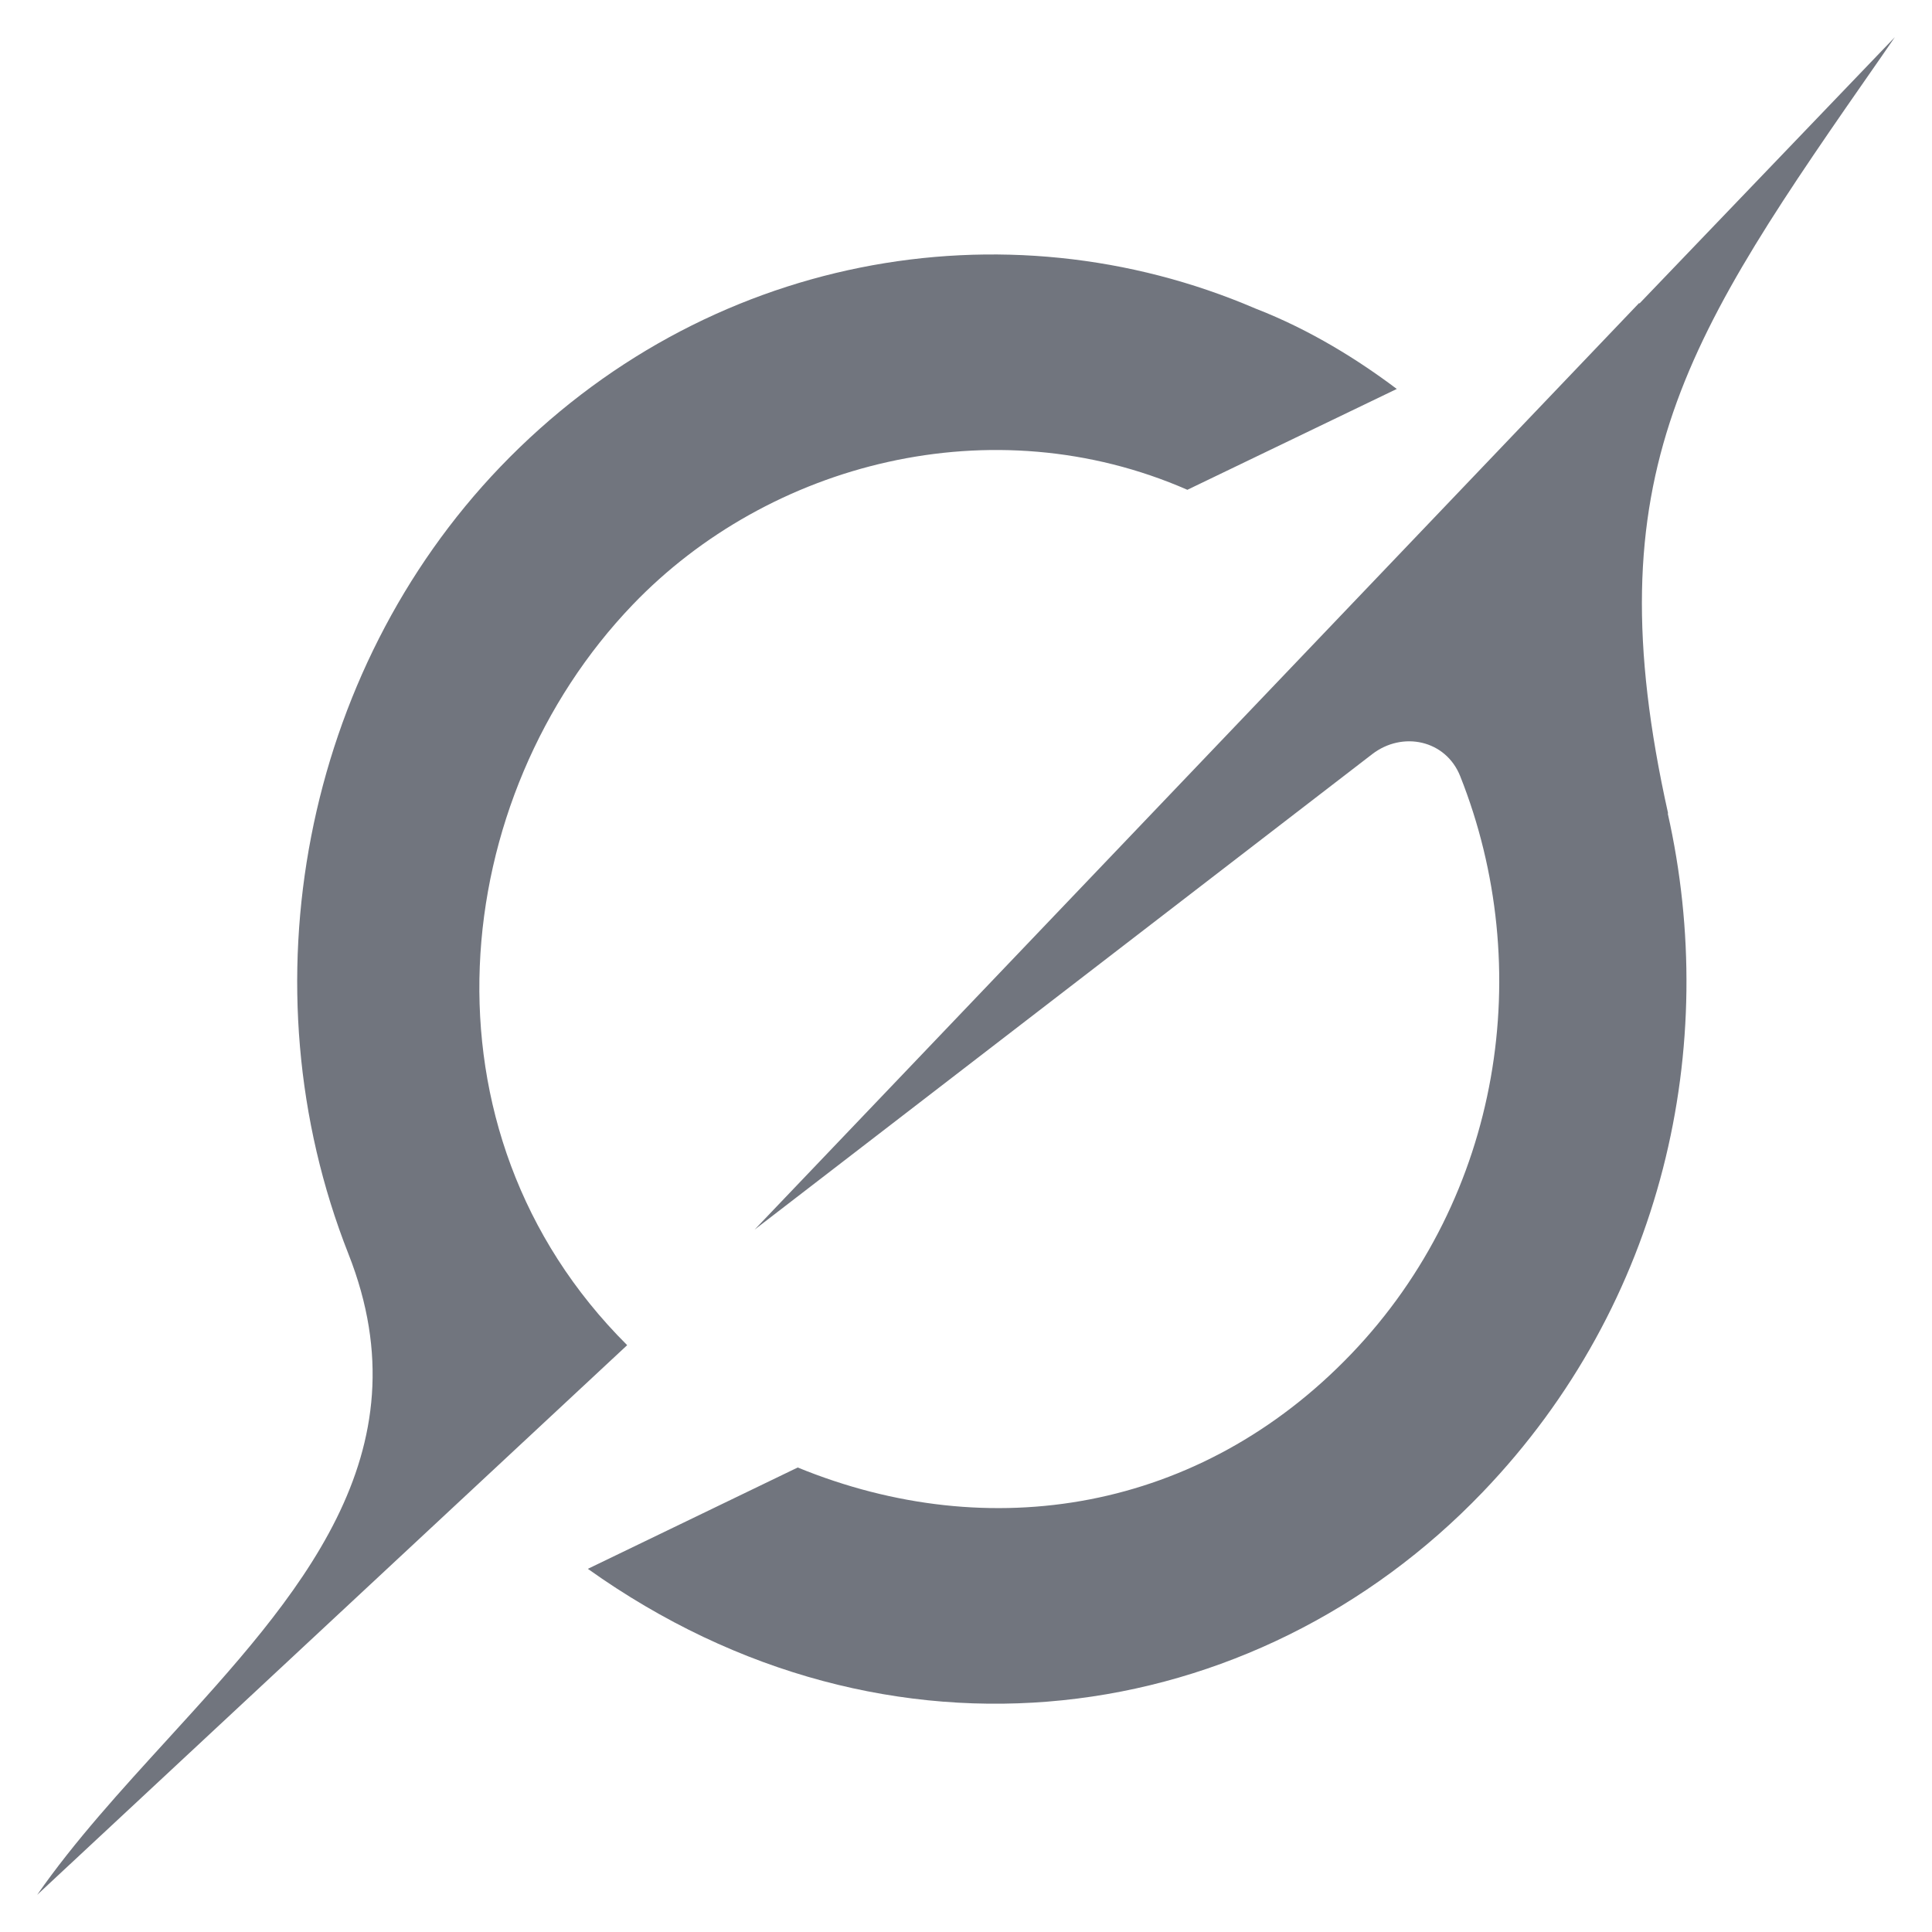
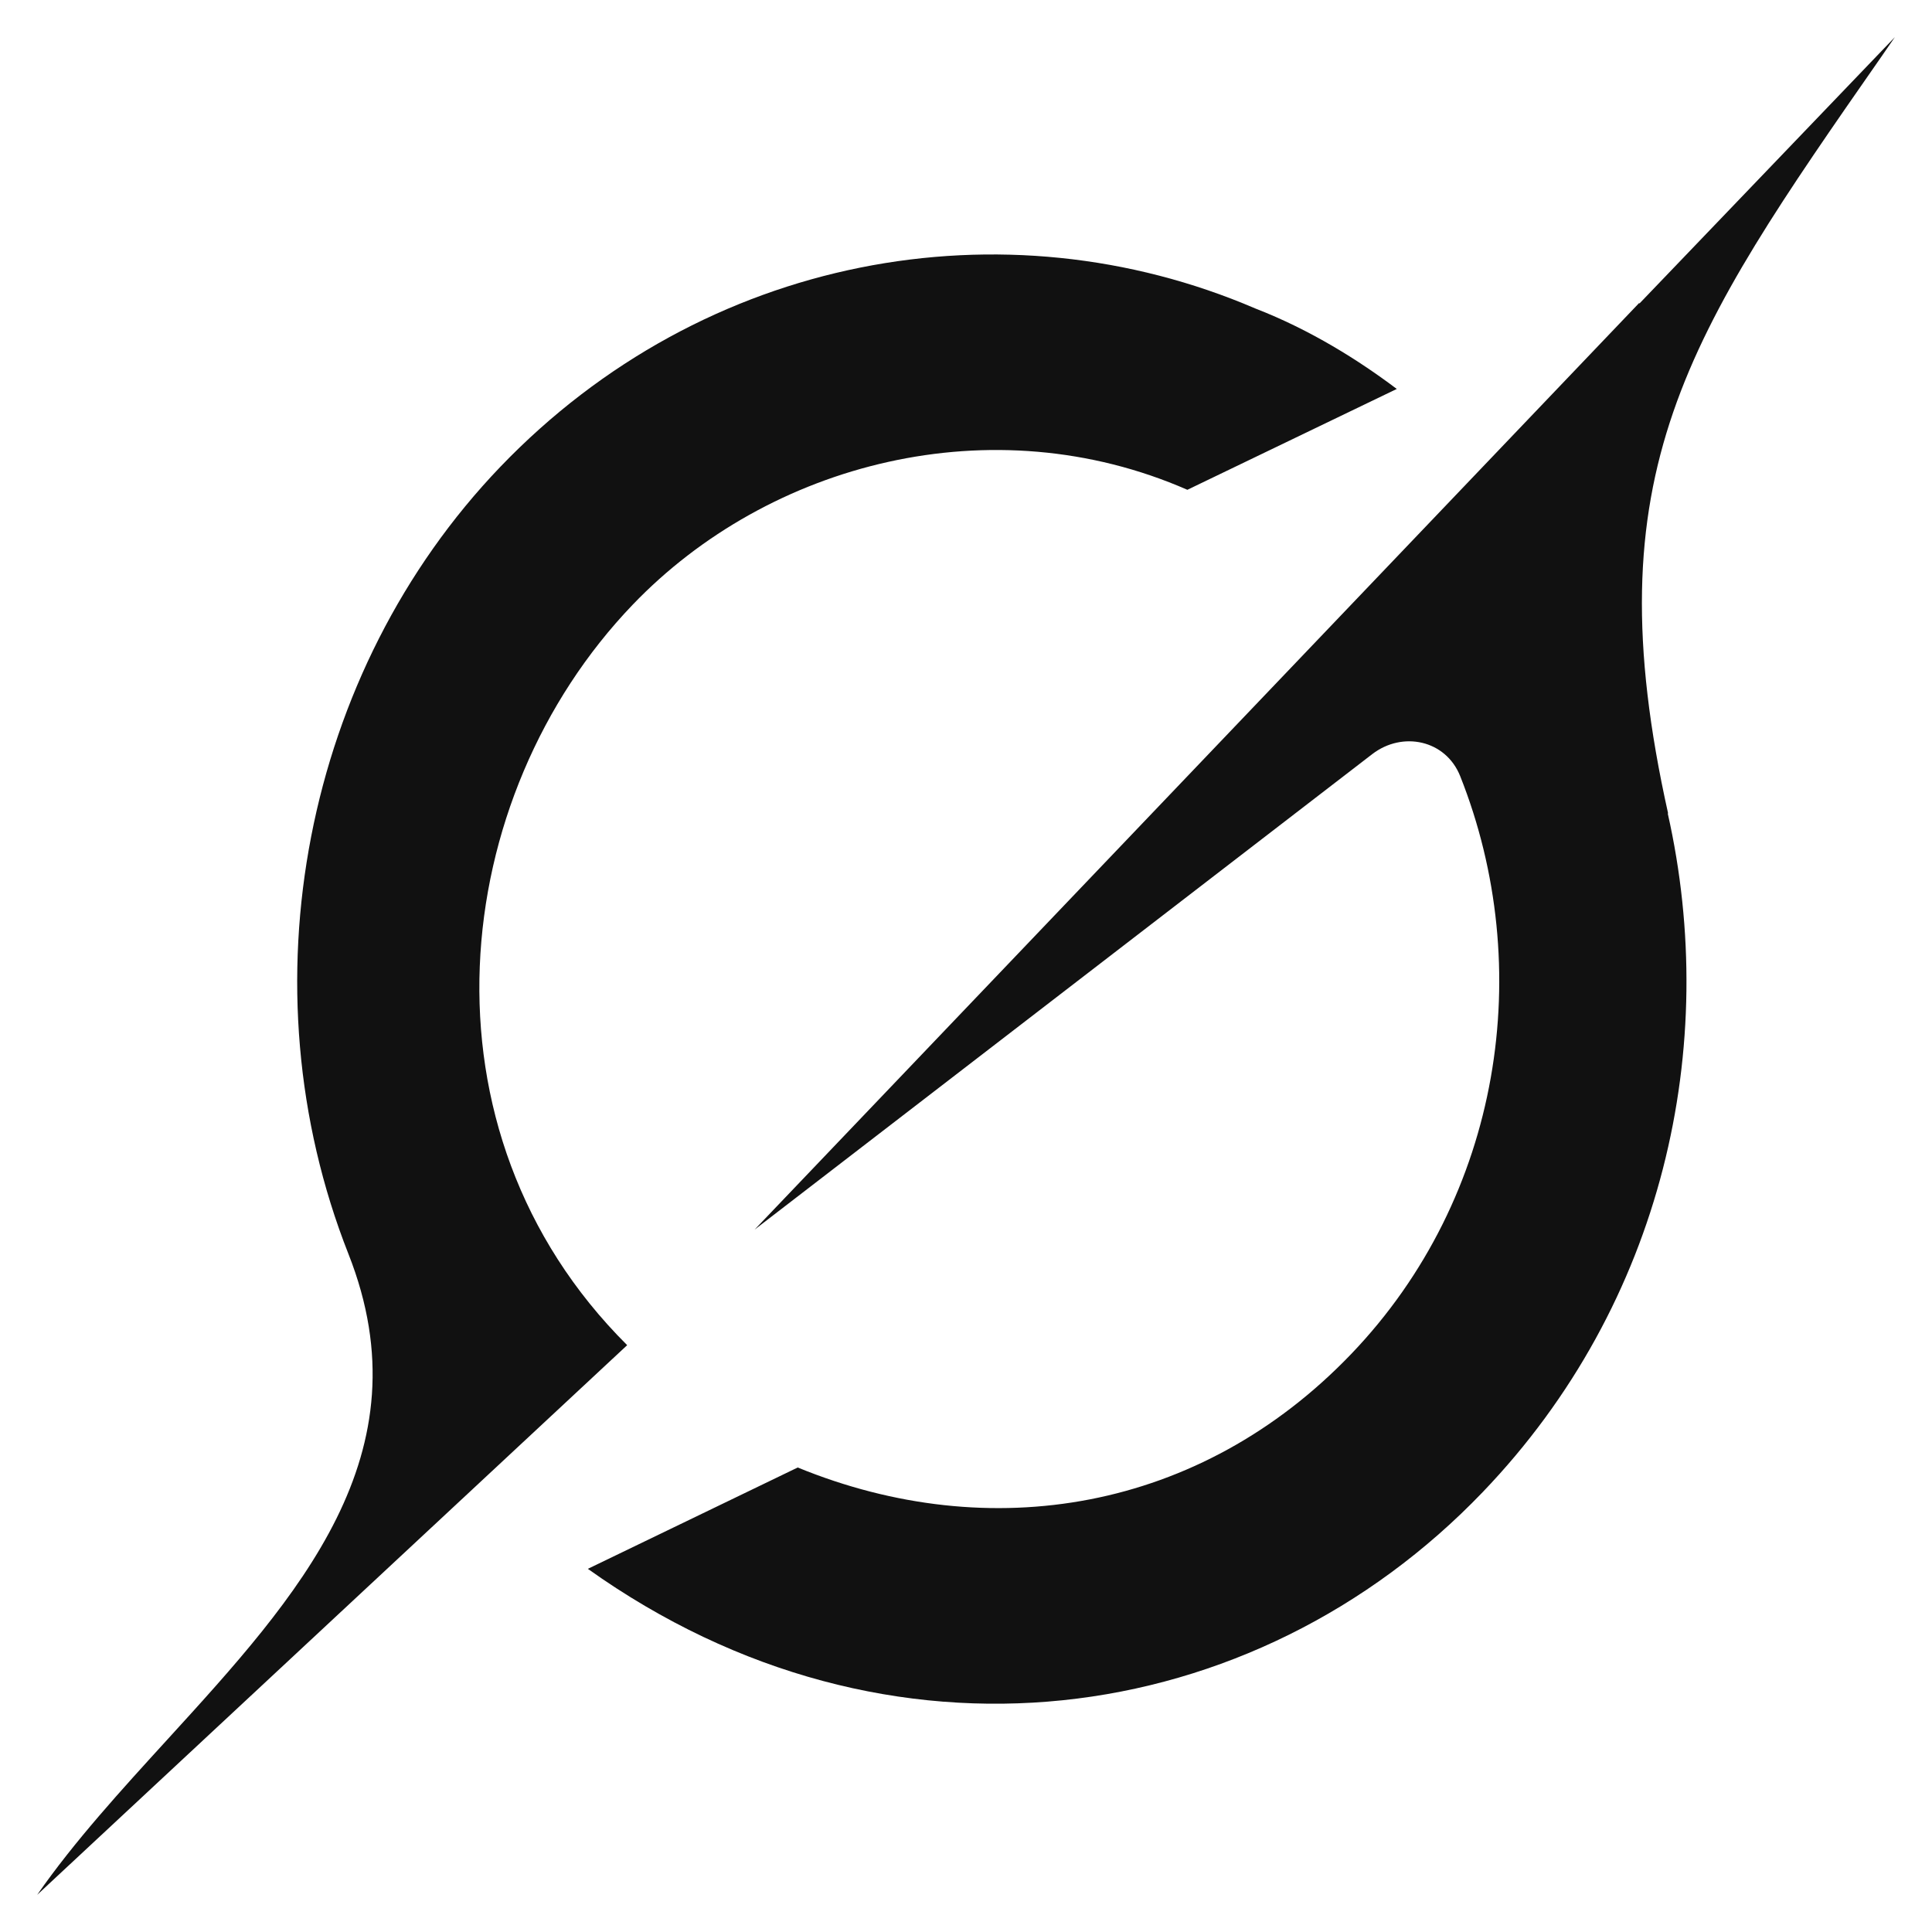
- <svg xmlns="http://www.w3.org/2000/svg" viewBox="48 48 416 416">
-   <path fill="#71757e" d="m210.484 312.759 132.981-102.376c6.519-5.019 15.837-3.061 18.943 4.734 16.35 41.114 9.046 90.523-23.483 124.446-32.528 33.924-77.788 41.364-119.157 24.42l-45.191 21.82c64.817 46.205 143.527 34.778 192.712-16.552 39.014-40.687 51.097-96.147 39.799-146.16l.102.107c-16.383-73.472 4.028-102.839 45.84-162.891.99-1.424 1.98-2.848 2.97-4.307l-55.022 57.382v-.178l-190.528 199.59" />
-   <path fill="#71757e" d="M183.042 337.641c-46.523-46.347-38.502-118.074 1.194-159.438 29.354-30.613 77.447-43.107 119.43-24.739l45.089-21.714c-8.123-6.123-18.534-12.708-30.48-17.336-53.998-23.173-118.645-11.64-162.54 34.102-42.222 44.033-55.499 111.738-32.699 169.511 17.033 43.179-10.888 73.721-39.013 104.548C74.056 433.503 64.055 444.431 56 456l127.007-118.323" />
+ <svg xmlns="http://www.w3.org/2000/svg" width="24" height="24" viewBox="0 0 416 416" fill="none">
+   <g transform="translate(-48 -48)">
+     <path fill="#111111" d="m210.484 312.759 132.981-102.376c6.519-5.019 15.837-3.061 18.943 4.734 16.35 41.114 9.046 90.523-23.483 124.446-32.528 33.924-77.788 41.364-119.157 24.42l-45.191 21.82c64.817 46.205 143.527 34.778 192.712-16.552 39.014-40.687 51.097-96.147 39.799-146.16l.102.107c-16.383-73.472 4.028-102.839 45.84-162.891.99-1.424 1.98-2.848 2.97-4.307l-55.022 57.382v-.178l-190.528 199.59" />
+     <path fill="#111111" d="M183.042 337.641c-46.523-46.347-38.502-118.074 1.194-159.438 29.354-30.613 77.447-43.107 119.43-24.739l45.089-21.714c-8.123-6.123-18.534-12.708-30.48-17.336-53.998-23.173-118.645-11.64-162.54 34.102-42.222 44.033-55.499 111.738-32.699 169.511 17.033 43.179-10.888 73.721-39.013 104.548C74.056 433.503 64.055 444.431 56 456l127.007-118.323" />
+   </g>
</svg>
